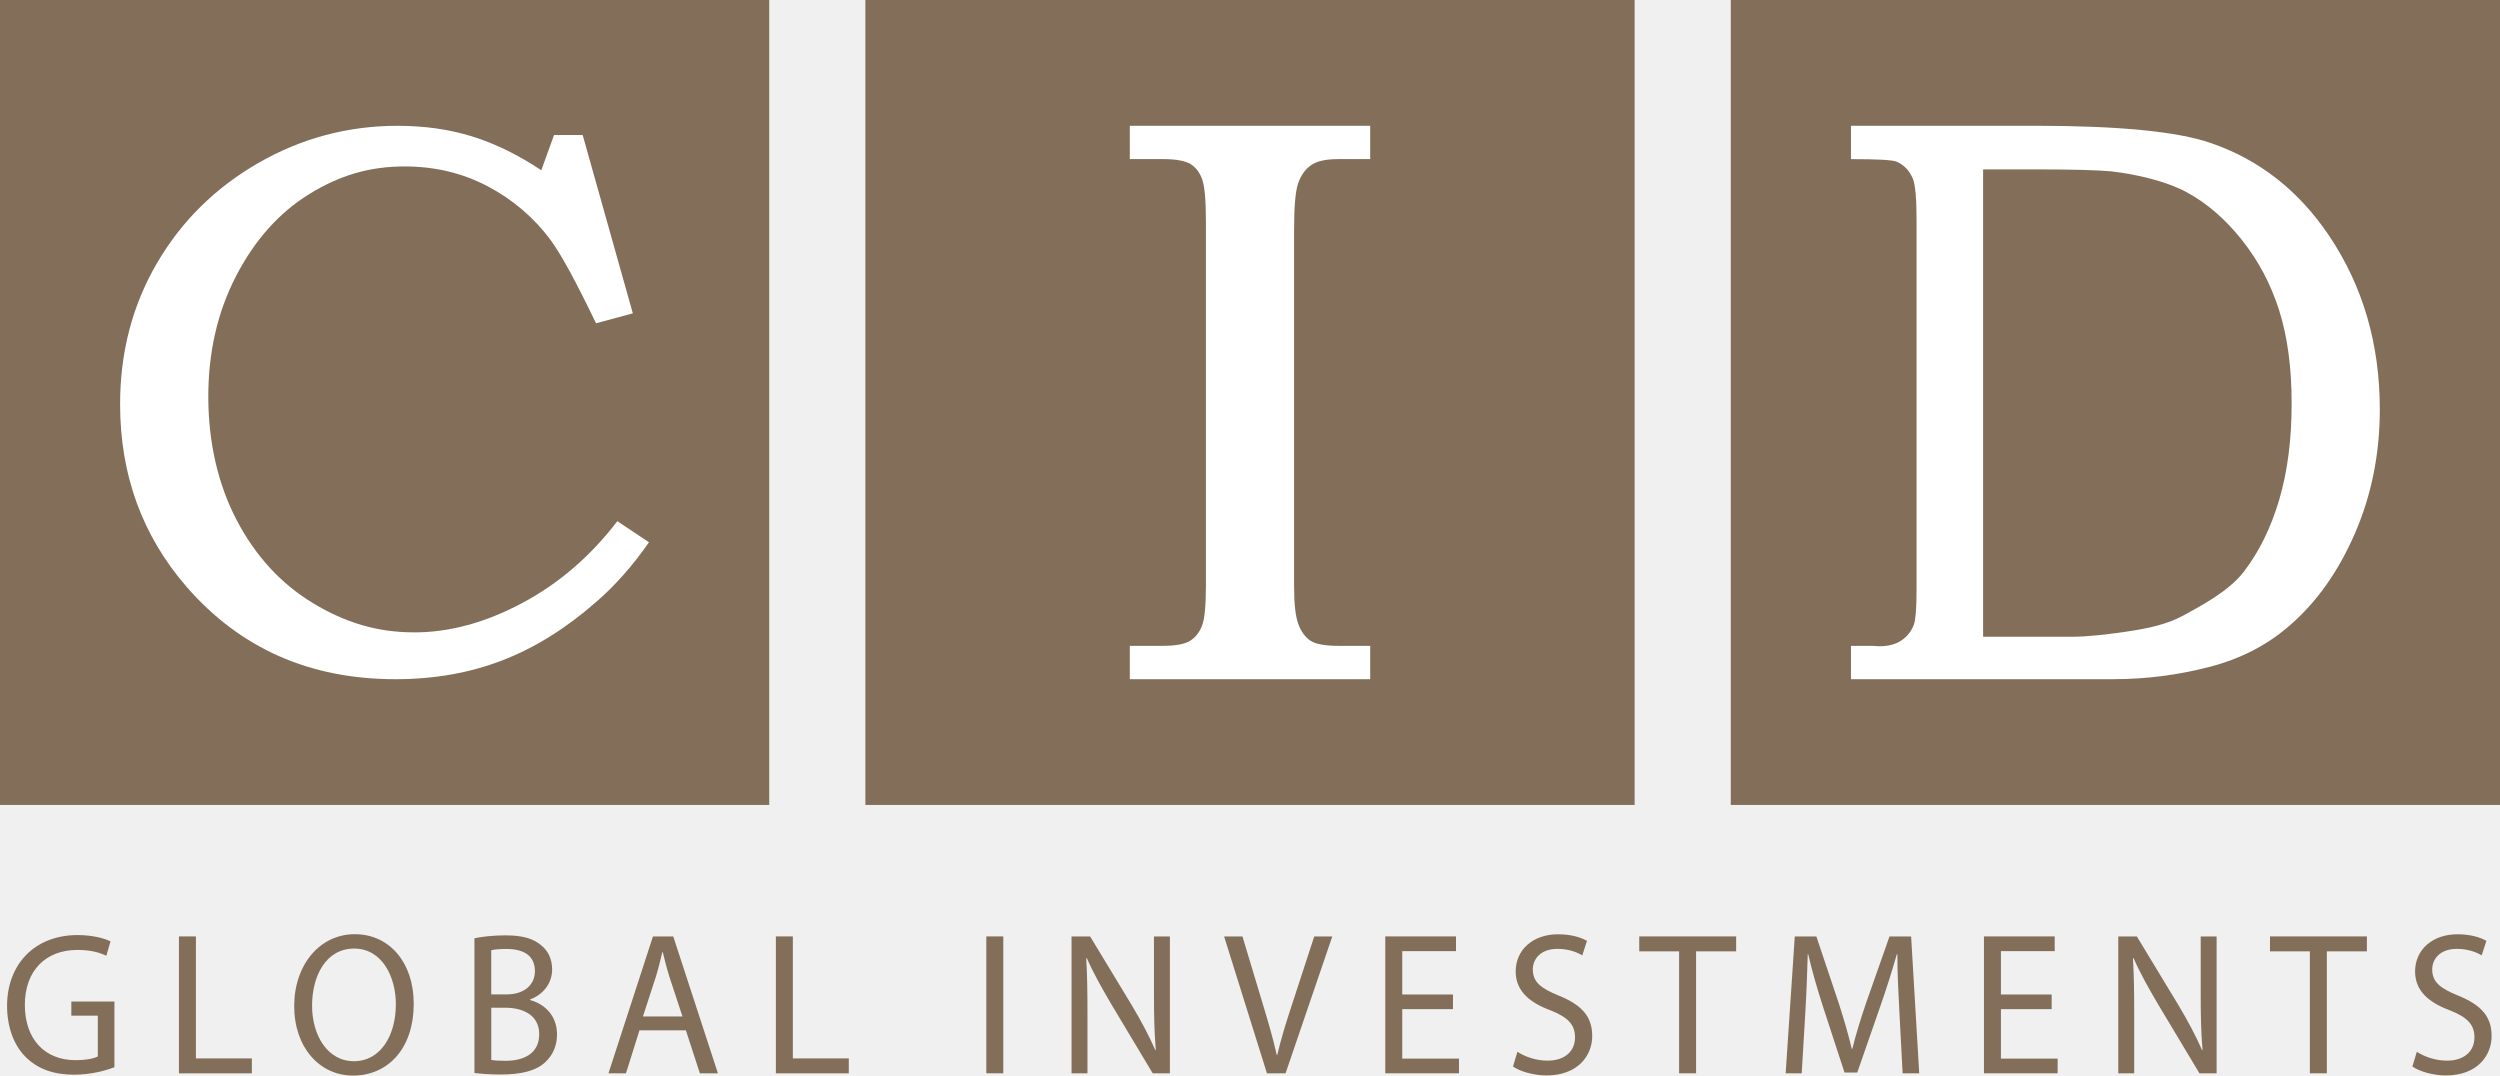
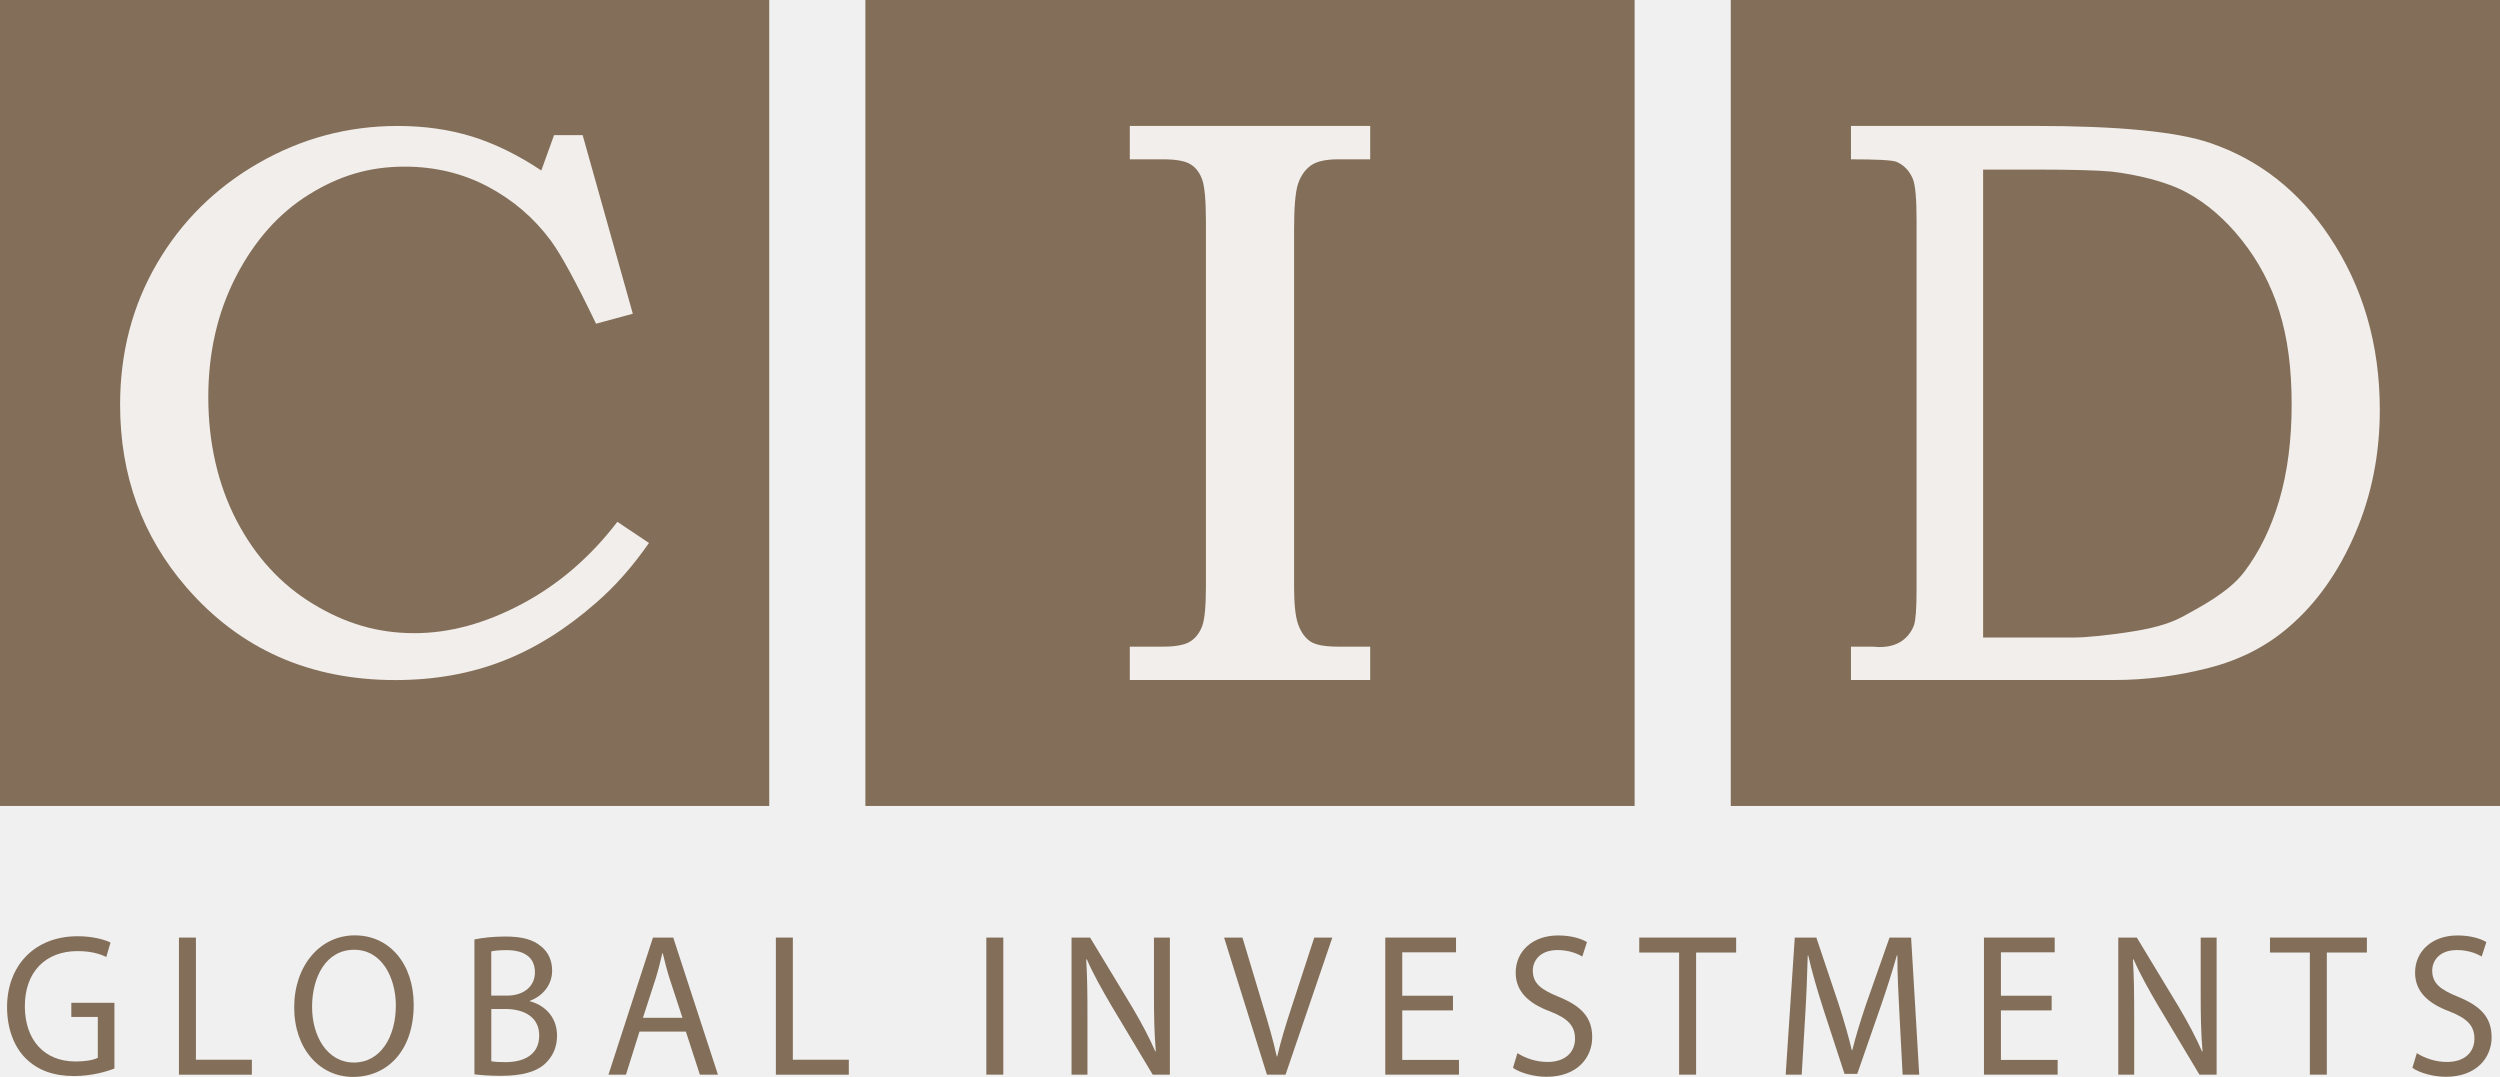
- <svg xmlns="http://www.w3.org/2000/svg" width="172" height="74" viewBox="0 0 172 74" fill="none">
-   <g clip-path="url(#clip0_5255_559)">
-     <path d="M52.923 0H0V55.38H52.923V0Z" fill="#836F59" />
-     <path d="M112.462 0H59.538V55.38H112.462V0Z" fill="#836F59" />
-     <path d="M172 0H119.077V55.38H172V0Z" fill="#836F59" />
-     <path d="M38.127 9.287H40.087L43.538 21.557L41.007 22.243C39.647 19.411 38.611 17.512 37.904 16.543C36.742 14.976 35.295 13.737 33.563 12.822C31.83 11.907 29.92 11.45 27.834 11.45C25.384 11.45 23.315 12.088 21.256 13.365C19.197 14.641 17.529 16.512 16.249 18.977C14.971 21.441 14.331 24.214 14.331 27.294C14.331 30.375 14.98 33.289 16.276 35.77C17.572 38.252 19.327 40.162 21.541 41.501C23.755 42.84 25.955 43.508 28.512 43.508C30.925 43.508 33.393 42.838 35.915 41.496C38.438 40.155 40.623 38.275 42.473 35.857L44.65 37.308C43.525 38.926 42.309 40.298 41.003 41.425C38.936 43.238 36.784 44.575 34.553 45.436C32.322 46.297 29.873 46.729 27.206 46.729C21.31 46.729 16.52 44.609 12.836 40.371C9.787 36.854 8.263 32.668 8.263 27.811C8.263 24.24 9.106 21.008 10.793 18.116C12.48 15.223 14.806 12.921 17.773 11.214C20.739 9.508 23.935 8.655 27.365 8.655C29.197 8.655 30.898 8.898 32.467 9.38C34.036 9.865 35.628 10.641 37.242 11.714L38.119 9.287H38.127Z" fill="white" />
-     <path d="M77.731 8.653H94.269V10.946H92.076C91.197 10.946 90.561 11.093 90.168 11.385C89.773 11.678 89.486 12.095 89.306 12.634C89.124 13.175 89.033 14.222 89.033 15.777V40.313C89.033 41.55 89.13 42.429 89.328 42.946C89.525 43.465 89.802 43.841 90.157 44.079C90.513 44.315 91.152 44.434 92.076 44.434H94.269V46.727H77.731V44.434H80.015C80.908 44.434 81.541 44.311 81.911 44.066C82.281 43.82 82.55 43.465 82.717 43.002C82.882 42.539 82.967 41.641 82.967 40.313V15.204C82.967 13.793 82.882 12.846 82.717 12.361C82.55 11.877 82.281 11.52 81.911 11.29C81.539 11.061 80.908 10.946 80.015 10.946H77.731V8.653Z" fill="white" />
-     <path d="M127.346 10.946V8.653H139.973C145.753 8.653 149.785 9.045 152.067 9.828C155.431 10.974 158.159 13.112 160.258 16.242C162.573 19.699 163.731 23.675 163.731 28.168C163.731 31.225 163.16 34.068 162.019 36.698C160.878 39.329 159.377 41.442 157.519 43.043C155.98 44.391 154.128 45.341 151.966 45.894C149.801 46.45 147.622 46.727 145.425 46.727H127.346V44.434H128.816L129.298 44.462C129.922 44.462 130.435 44.326 130.832 44.053C131.229 43.781 131.512 43.417 131.681 42.961C131.799 42.615 131.859 41.814 131.859 40.56V15.095C131.859 13.648 131.774 12.714 131.605 12.294C131.367 11.727 130.987 11.334 130.464 11.113C130.16 11.002 129.12 10.948 127.344 10.948L127.346 10.946ZM136.442 43.807H142.7C143.461 43.807 145.084 43.662 146.853 43.37C148.621 43.078 149.528 42.723 150.289 42.306C151.405 41.687 153.343 40.69 154.391 39.314C155.439 37.938 156.247 36.291 156.814 34.368C157.38 32.447 157.665 30.249 157.665 27.772C157.665 25.296 157.382 23.184 156.814 21.38C156.247 19.578 155.391 17.955 154.25 16.517C153.107 15.078 151.84 13.981 150.442 13.224C149.045 12.467 146.99 11.991 145.264 11.79C144.333 11.699 142.417 11.654 140.234 11.654H136.438V43.805L136.442 43.807Z" fill="white" />
-     <path d="M7.872 73.422C7.351 73.628 6.318 73.939 5.104 73.939C3.74 73.939 2.613 73.578 1.739 72.695C0.963 71.915 0.484 70.664 0.486 69.198C0.49 66.387 2.336 64.332 5.352 64.332C6.392 64.332 7.217 64.572 7.604 64.765L7.314 65.758C6.835 65.528 6.233 65.356 5.325 65.356C3.142 65.356 1.71 66.779 1.71 69.137C1.71 71.495 3.078 72.938 5.185 72.938C5.946 72.938 6.46 72.825 6.729 72.685V69.879H4.908V68.905H7.872V73.427V73.422Z" fill="#836F59" />
-     <path d="M12.311 64.425H13.479V72.819H17.328V73.846H12.311V64.427V64.425Z" fill="#836F59" />
-     <path d="M28.463 69.042C28.463 72.274 26.581 74 24.287 74C21.992 74 20.241 72.066 20.241 69.219C20.241 66.372 22.006 64.272 24.409 64.272C26.811 64.272 28.463 66.242 28.463 69.042ZM21.471 69.191C21.471 71.207 22.517 73.011 24.351 73.011C26.184 73.011 27.235 71.237 27.235 69.096C27.235 67.22 26.3 65.262 24.365 65.262C22.43 65.262 21.471 67.132 21.471 69.191Z" fill="#836F59" />
-     <path d="M32.639 64.555C33.153 64.438 33.956 64.352 34.762 64.352C35.93 64.352 36.674 64.559 37.234 65.035C37.699 65.405 37.987 65.966 37.987 66.703C37.987 67.614 37.408 68.414 36.465 68.767V68.804C37.321 69.02 38.324 69.758 38.324 71.166C38.324 71.971 38.018 72.592 37.553 73.042C36.932 73.652 35.919 73.927 34.446 73.927C33.639 73.927 33.031 73.868 32.641 73.823V64.555H32.639ZM33.8 68.414H34.865C36.083 68.414 36.802 67.737 36.802 66.822C36.802 65.73 36.013 65.288 34.834 65.288C34.295 65.288 33.989 65.329 33.798 65.377V68.414H33.8ZM33.8 72.921C34.038 72.97 34.359 72.983 34.78 72.983C35.988 72.983 37.098 72.52 37.098 71.151C37.098 69.87 36.037 69.334 34.768 69.332H33.8V72.923V72.921Z" fill="#836F59" />
-     <path d="M43.996 70.885L43.066 73.846H41.861L44.923 64.427H46.32L49.394 73.846H48.152L47.188 70.885H43.996ZM46.953 69.933L46.062 67.222C45.867 66.606 45.731 66.046 45.599 65.505H45.568C45.439 66.056 45.299 66.632 45.121 67.207L44.234 69.935H46.955L46.953 69.933Z" fill="#836F59" />
-     <path d="M53.38 64.425H54.548V72.819H58.397V73.846H53.38V64.427V64.425Z" fill="#836F59" />
-     <path d="M69.027 64.425V73.844H67.859V64.425H69.027Z" fill="#836F59" />
-     <path d="M73.722 73.846V64.427H75L77.884 69.189C78.541 70.294 79.064 71.285 79.49 72.256L79.519 72.241C79.414 70.984 79.393 69.836 79.393 68.375V64.427H80.489V73.846H79.308L76.447 69.072C75.827 68.016 75.221 66.941 74.772 65.918L74.733 65.933C74.803 67.127 74.818 68.263 74.818 69.818V73.846H73.722Z" fill="#836F59" />
-     <path d="M87.166 73.846L84.218 64.427H85.481L86.879 69.072C87.265 70.342 87.598 71.491 87.842 72.587H87.873C88.125 71.499 88.493 70.314 88.898 69.087L90.42 64.427H91.662L88.446 73.846H87.162H87.166Z" fill="#836F59" />
-     <path d="M99.965 69.429H96.475V72.832H100.378V73.844H95.307V64.425H100.173V65.438H96.475V68.421H99.965V69.429Z" fill="#836F59" />
-     <path d="M104.397 72.362C104.916 72.702 105.675 72.972 106.475 72.972C107.663 72.972 108.362 72.323 108.362 71.369C108.362 70.496 107.874 69.981 106.659 69.505C105.189 68.96 104.279 68.15 104.279 66.833C104.279 65.366 105.443 64.278 107.198 64.278C108.112 64.278 108.792 64.501 109.185 64.732L108.86 65.73C108.573 65.552 107.971 65.282 107.161 65.282C105.925 65.282 105.458 66.048 105.458 66.69C105.458 67.564 106.005 67.997 107.248 68.499C108.776 69.126 109.545 69.892 109.545 71.274C109.545 72.657 108.527 73.991 106.394 73.991C105.524 73.991 104.575 73.717 104.093 73.377L104.399 72.362H104.397Z" fill="#836F59" />
-     <path d="M115.521 65.453H112.78V64.425H119.447V65.453H116.691V73.844H115.523V65.453H115.521Z" fill="#836F59" />
-     <path d="M130.683 69.71C130.612 68.401 130.532 66.811 130.54 65.647H130.503C130.193 66.74 129.819 67.928 129.37 69.219L127.78 73.788H126.902L125.436 69.303C125.008 67.973 124.659 66.764 124.404 65.647H124.373C124.342 66.822 124.284 68.391 124.198 69.803L123.958 73.846H122.854L123.48 64.427H124.965L126.496 68.988C126.867 70.141 127.17 71.179 127.404 72.161H127.439C127.675 71.207 127.991 70.169 128.392 68.988L129.998 64.427H131.485L132.043 73.846H130.9L130.683 69.71Z" fill="#836F59" />
-     <path d="M141.154 69.429H137.664V72.832H141.567V73.844H136.496V64.425H141.363V65.438H137.664V68.421H141.154V69.429Z" fill="#836F59" />
-     <path d="M145.737 73.846V64.427H147.015L149.898 69.189C150.556 70.294 151.079 71.285 151.505 72.256L151.534 72.241C151.428 70.984 151.408 69.836 151.408 68.375V64.427H152.503V73.846H151.323L148.462 69.072C147.841 68.016 147.236 66.941 146.787 65.918L146.748 65.933C146.818 67.127 146.833 68.263 146.833 69.818V73.846H145.737Z" fill="#836F59" />
-     <path d="M158.916 65.453H156.175V64.425H162.842V65.453H160.086V73.844H158.918V65.453H158.916Z" fill="#836F59" />
-     <path d="M166.276 72.362C166.795 72.702 167.553 72.972 168.353 72.972C169.542 72.972 170.241 72.323 170.241 71.369C170.241 70.496 169.753 69.981 168.537 69.505C167.067 68.96 166.158 68.15 166.158 66.833C166.158 65.366 167.322 64.278 169.077 64.278C169.991 64.278 170.671 64.501 171.064 64.732L170.739 65.73C170.452 65.552 169.85 65.282 169.04 65.282C167.803 65.282 167.336 66.048 167.336 66.69C167.336 67.564 167.884 67.997 169.126 68.499C170.654 69.126 171.423 69.892 171.423 71.274C171.423 72.657 170.406 73.991 168.273 73.991C167.402 73.991 166.453 73.717 165.972 73.377L166.278 72.362H166.276Z" fill="#836F59" />
+ <svg xmlns="http://www.w3.org/2000/svg" width="130" height="56" viewBox="0 0 130 56" fill="none">
+   <g clip-path="url(#clip0_5543_823)">
+     <path d="M40 0H0V41.91H40V0Z" fill="#836F59" />
+     <path d="M85 0H45V41.91H85V0Z" fill="#836F59" />
+     <path d="M130 0H90V41.91H130V0Z" fill="#836F59" />
+     <path d="M28.817 7.028H30.298L32.906 16.314L30.994 16.833C29.966 14.69 29.183 13.252 28.648 12.519C27.77 11.334 26.677 10.396 25.367 9.703C24.058 9.011 22.614 8.665 21.038 8.665C19.186 8.665 17.622 9.148 16.066 10.114C14.509 11.08 13.248 12.496 12.281 14.361C11.316 16.225 10.831 18.324 10.831 20.655C10.831 22.986 11.322 25.192 12.302 27.069C13.281 28.947 14.608 30.393 16.281 31.406C17.955 32.419 19.617 32.925 21.55 32.925C23.373 32.925 25.239 32.418 27.145 31.403C29.052 30.388 30.703 28.965 32.102 27.135L33.747 28.233C32.897 29.458 31.978 30.496 30.991 31.349C29.428 32.721 27.802 33.732 26.116 34.384C24.43 35.035 22.578 35.363 20.562 35.363C16.106 35.363 12.486 33.758 9.702 30.551C7.397 27.89 6.245 24.722 6.245 21.047C6.245 18.344 6.883 15.898 8.158 13.709C9.433 11.52 11.191 9.778 13.433 8.487C15.675 7.195 18.091 6.55 20.683 6.55C22.067 6.55 23.353 6.733 24.539 7.098C25.725 7.465 26.928 8.053 28.148 8.865L28.811 7.028H28.817Z" fill="#F2EEEB" />
+     <path d="M58.75 6.548H71.25V8.284H69.592C68.928 8.284 68.447 8.395 68.15 8.616C67.852 8.837 67.634 9.153 67.498 9.561C67.361 9.97 67.292 10.762 67.292 11.939V30.507C67.292 31.444 67.366 32.108 67.516 32.499C67.664 32.892 67.873 33.177 68.142 33.357C68.411 33.536 68.894 33.626 69.592 33.626H71.25V35.361H58.75V33.626H60.477C61.152 33.626 61.63 33.533 61.909 33.348C62.189 33.161 62.392 32.892 62.519 32.542C62.644 32.192 62.708 31.512 62.708 30.507V11.505C62.708 10.438 62.644 9.721 62.519 9.354C62.392 8.988 62.189 8.718 61.909 8.544C61.628 8.37 61.152 8.284 60.477 8.284H58.75V6.548Z" fill="#F2EEEB" />
+     <path d="M96.25 8.284V6.548H105.794C110.163 6.548 113.209 6.845 114.934 7.437C117.477 8.305 119.539 9.922 121.125 12.291C122.875 14.907 123.75 17.916 123.75 21.317C123.75 23.63 123.319 25.781 122.456 27.772C121.594 29.762 120.459 31.362 119.055 32.573C117.892 33.593 116.492 34.312 114.858 34.731C113.222 35.152 111.575 35.361 109.914 35.361H96.25V33.626H97.361L97.725 33.647C98.197 33.647 98.584 33.544 98.884 33.338C99.184 33.132 99.398 32.856 99.527 32.511C99.616 32.249 99.661 31.643 99.661 30.694V11.424C99.661 10.328 99.597 9.621 99.469 9.304C99.289 8.875 99.002 8.577 98.606 8.41C98.377 8.326 97.591 8.285 96.248 8.285L96.25 8.284ZM103.125 33.151H107.855C108.43 33.151 109.656 33.041 110.994 32.82C112.33 32.599 113.016 32.331 113.591 32.015C114.434 31.547 115.898 30.792 116.691 29.751C117.483 28.71 118.094 27.464 118.522 26.009C118.95 24.555 119.166 22.892 119.166 21.017C119.166 19.142 118.952 17.545 118.522 16.179C118.094 14.816 117.447 13.588 116.584 12.499C115.72 11.411 114.763 10.581 113.706 10.008C112.65 9.435 111.097 9.074 109.792 8.922C109.089 8.853 107.641 8.819 105.991 8.819H103.122V33.15L103.125 33.151Z" fill="#F2EEEB" />
+     <path d="M5.95 55.563C5.556 55.718 4.775 55.954 3.858 55.954C2.827 55.954 1.975 55.681 1.314 55.013C0.728 54.422 0.366 53.476 0.367 52.366C0.37 50.239 1.766 48.684 4.045 48.684C4.831 48.684 5.455 48.866 5.747 49.011L5.528 49.763C5.166 49.589 4.711 49.458 4.025 49.458C2.375 49.458 1.292 50.535 1.292 52.32C1.292 54.104 2.327 55.196 3.919 55.196C4.494 55.196 4.883 55.111 5.086 55.005V52.881H3.709V52.145H5.95V55.566V55.563Z" fill="#836F59" />
+     <path d="M9.305 48.754H10.188V55.106H13.097V55.884H9.305V48.756V48.754Z" fill="#836F59" />
+     <path d="M21.512 52.248C21.512 54.694 20.091 56 18.356 56C16.622 56 15.298 54.536 15.298 52.382C15.298 50.228 16.633 48.638 18.448 48.638C20.264 48.638 21.512 50.129 21.512 52.248ZM16.228 52.361C16.228 53.886 17.019 55.252 18.405 55.252C19.791 55.252 20.584 53.909 20.584 52.289C20.584 50.869 19.878 49.388 18.416 49.388C16.953 49.388 16.228 50.802 16.228 52.361Z" fill="#836F59" />
+     <path d="M24.669 48.852C25.058 48.764 25.664 48.699 26.273 48.699C27.156 48.699 27.719 48.856 28.142 49.216C28.494 49.496 28.711 49.92 28.711 50.478C28.711 51.167 28.273 51.773 27.561 52.04V52.068C28.208 52.231 28.966 52.79 28.966 53.855C28.966 54.464 28.734 54.934 28.383 55.275C27.914 55.736 27.148 55.944 26.034 55.944C25.425 55.944 24.966 55.9 24.67 55.866V48.852H24.669ZM25.547 51.773H26.352C27.272 51.773 27.816 51.261 27.816 50.568C27.816 49.741 27.219 49.407 26.328 49.407C25.92 49.407 25.689 49.438 25.545 49.475V51.773H25.547ZM25.547 55.183C25.727 55.221 25.969 55.231 26.288 55.231C27.2 55.231 28.039 54.88 28.039 53.844C28.039 52.875 27.238 52.469 26.278 52.467H25.547V55.185V55.183Z" fill="#836F59" />
+     <path d="M33.253 53.643L32.55 55.884H31.639L33.953 48.756H35.009L37.333 55.884H36.394L35.666 53.643H33.253ZM35.487 52.922L34.814 50.871C34.667 50.404 34.564 49.98 34.464 49.571H34.441C34.344 49.989 34.237 50.424 34.103 50.859L33.433 52.924H35.489L35.487 52.922Z" fill="#836F59" />
+     <path d="M40.345 48.754H41.228V55.106H44.138V55.884H40.345V48.756V48.754Z" fill="#836F59" />
+     <path d="M52.172 48.754V55.882H51.289V48.754H52.172Z" fill="#836F59" />
+     <path d="M55.72 55.884V48.756H56.686L58.866 52.359C59.362 53.196 59.758 53.945 60.08 54.681L60.102 54.669C60.022 53.718 60.006 52.849 60.006 51.744V48.756H60.834V55.884H59.942L57.78 52.271C57.311 51.472 56.853 50.658 56.514 49.884L56.484 49.895C56.538 50.799 56.548 51.658 56.548 52.836V55.884H55.72Z" fill="#836F59" />
+     <path d="M65.881 55.884L63.653 48.756H64.608L65.664 52.271C65.956 53.232 66.208 54.101 66.392 54.931H66.416C66.606 54.108 66.884 53.21 67.191 52.282L68.341 48.756H69.28L66.848 55.884H65.878H65.881Z" fill="#836F59" />
+     <path d="M75.555 52.541H72.917V55.116H75.867V55.882H72.034V48.754H75.713V49.52H72.917V51.778H75.555V52.541Z" fill="#836F59" />
+     <path d="M78.905 54.761C79.297 55.018 79.87 55.222 80.475 55.222C81.373 55.222 81.901 54.731 81.901 54.009C81.901 53.348 81.533 52.958 80.614 52.598C79.503 52.186 78.816 51.573 78.816 50.576C78.816 49.466 79.695 48.643 81.022 48.643C81.713 48.643 82.227 48.812 82.523 48.987L82.278 49.741C82.061 49.607 81.606 49.403 80.994 49.403C80.059 49.403 79.706 49.982 79.706 50.468C79.706 51.13 80.12 51.457 81.059 51.837C82.214 52.312 82.795 52.891 82.795 53.937C82.795 54.983 82.027 55.993 80.414 55.993C79.756 55.993 79.039 55.785 78.675 55.529L78.906 54.761H78.905Z" fill="#836F59" />
+     <path d="M87.312 49.532H85.241V48.754H90.28V49.532H88.197V55.882H87.314V49.532H87.312Z" fill="#836F59" />
+     <path d="M98.772 52.754C98.719 51.763 98.658 50.56 98.664 49.679H98.636C98.402 50.506 98.119 51.405 97.78 52.382L96.578 55.84H95.914L94.806 52.446C94.483 51.439 94.219 50.524 94.027 49.679H94.003C93.98 50.568 93.936 51.755 93.87 52.824L93.689 55.884H92.855L93.328 48.756H94.45L95.608 52.207C95.888 53.079 96.117 53.865 96.294 54.608H96.32C96.499 53.886 96.737 53.101 97.041 52.207L98.255 48.756H99.378L99.8 55.884H98.936L98.772 52.754Z" fill="#836F59" />
+     <path d="M106.686 52.541H104.048V55.116H106.998V55.882H103.166V48.754H106.844V49.52H104.048V51.778H106.686V52.541Z" fill="#836F59" />
+     <path d="M110.15 55.884V48.756H111.116L113.295 52.359C113.792 53.196 114.187 53.945 114.509 54.681L114.531 54.669C114.452 53.718 114.436 52.849 114.436 51.744V48.756H115.264V55.884H114.372L112.209 52.271C111.741 51.472 111.283 50.658 110.944 49.884L110.914 49.895C110.967 50.799 110.978 51.658 110.978 52.836V55.884H110.15Z" fill="#836F59" />
+     <path d="M120.111 49.532H118.039V48.754H123.078V49.532H120.995V55.882H120.112V49.532H120.111Z" fill="#836F59" />
+     <path d="M125.673 54.761C126.066 55.018 126.639 55.222 127.244 55.222C128.142 55.222 128.67 54.731 128.67 54.009C128.67 53.348 128.302 52.958 127.383 52.598C126.272 52.186 125.584 51.573 125.584 50.576C125.584 49.466 126.464 48.643 127.791 48.643C128.481 48.643 128.995 48.812 129.292 48.987L129.047 49.741C128.83 49.607 128.375 49.403 127.763 49.403C126.828 49.403 126.475 49.982 126.475 50.468C126.475 51.13 126.889 51.457 127.828 51.837C128.983 52.312 129.564 52.891 129.564 53.937C129.564 54.983 128.795 55.993 127.183 55.993C126.525 55.993 125.808 55.785 125.444 55.529L125.675 54.761H125.673Z" fill="#836F59" />
  </g>
  <defs>
-     <clipPath id="clip0_5255_559">
-       <rect width="172" height="74" fill="white" />
+     <clipPath id="clip0_5543_823">
+       <rect width="130" height="56" fill="white" />
    </clipPath>
  </defs>
</svg>
